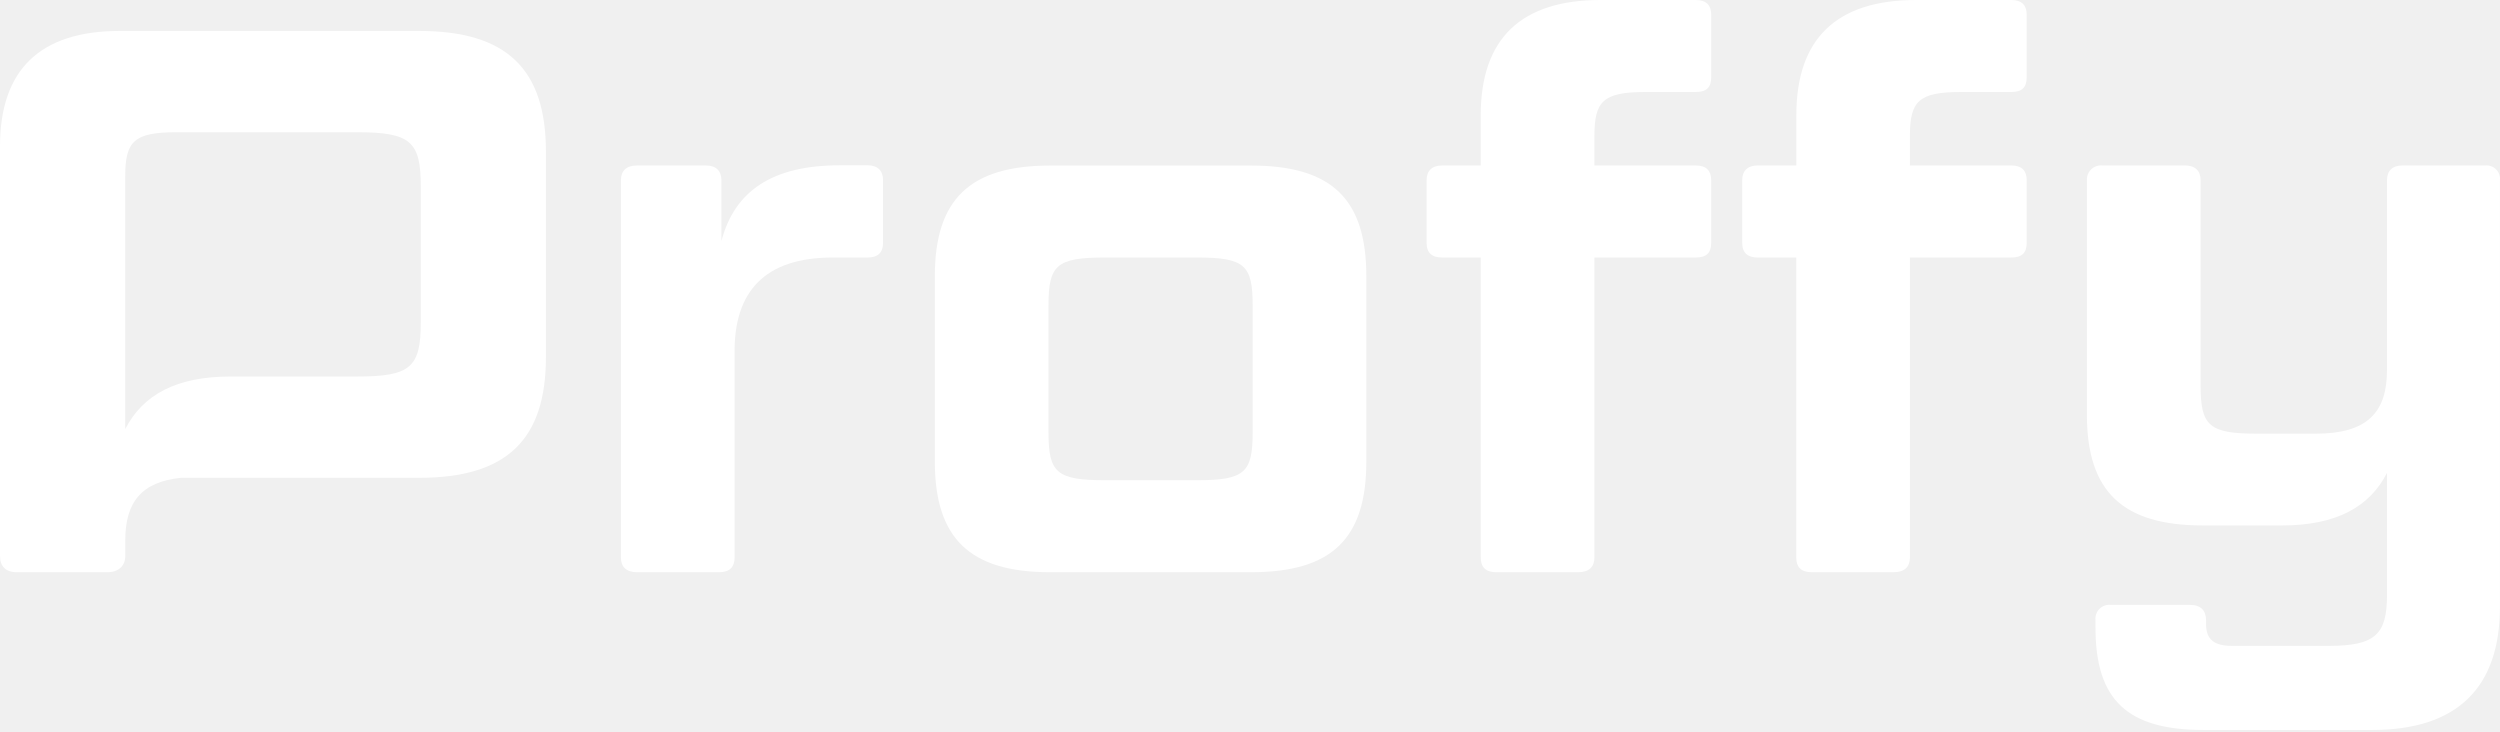
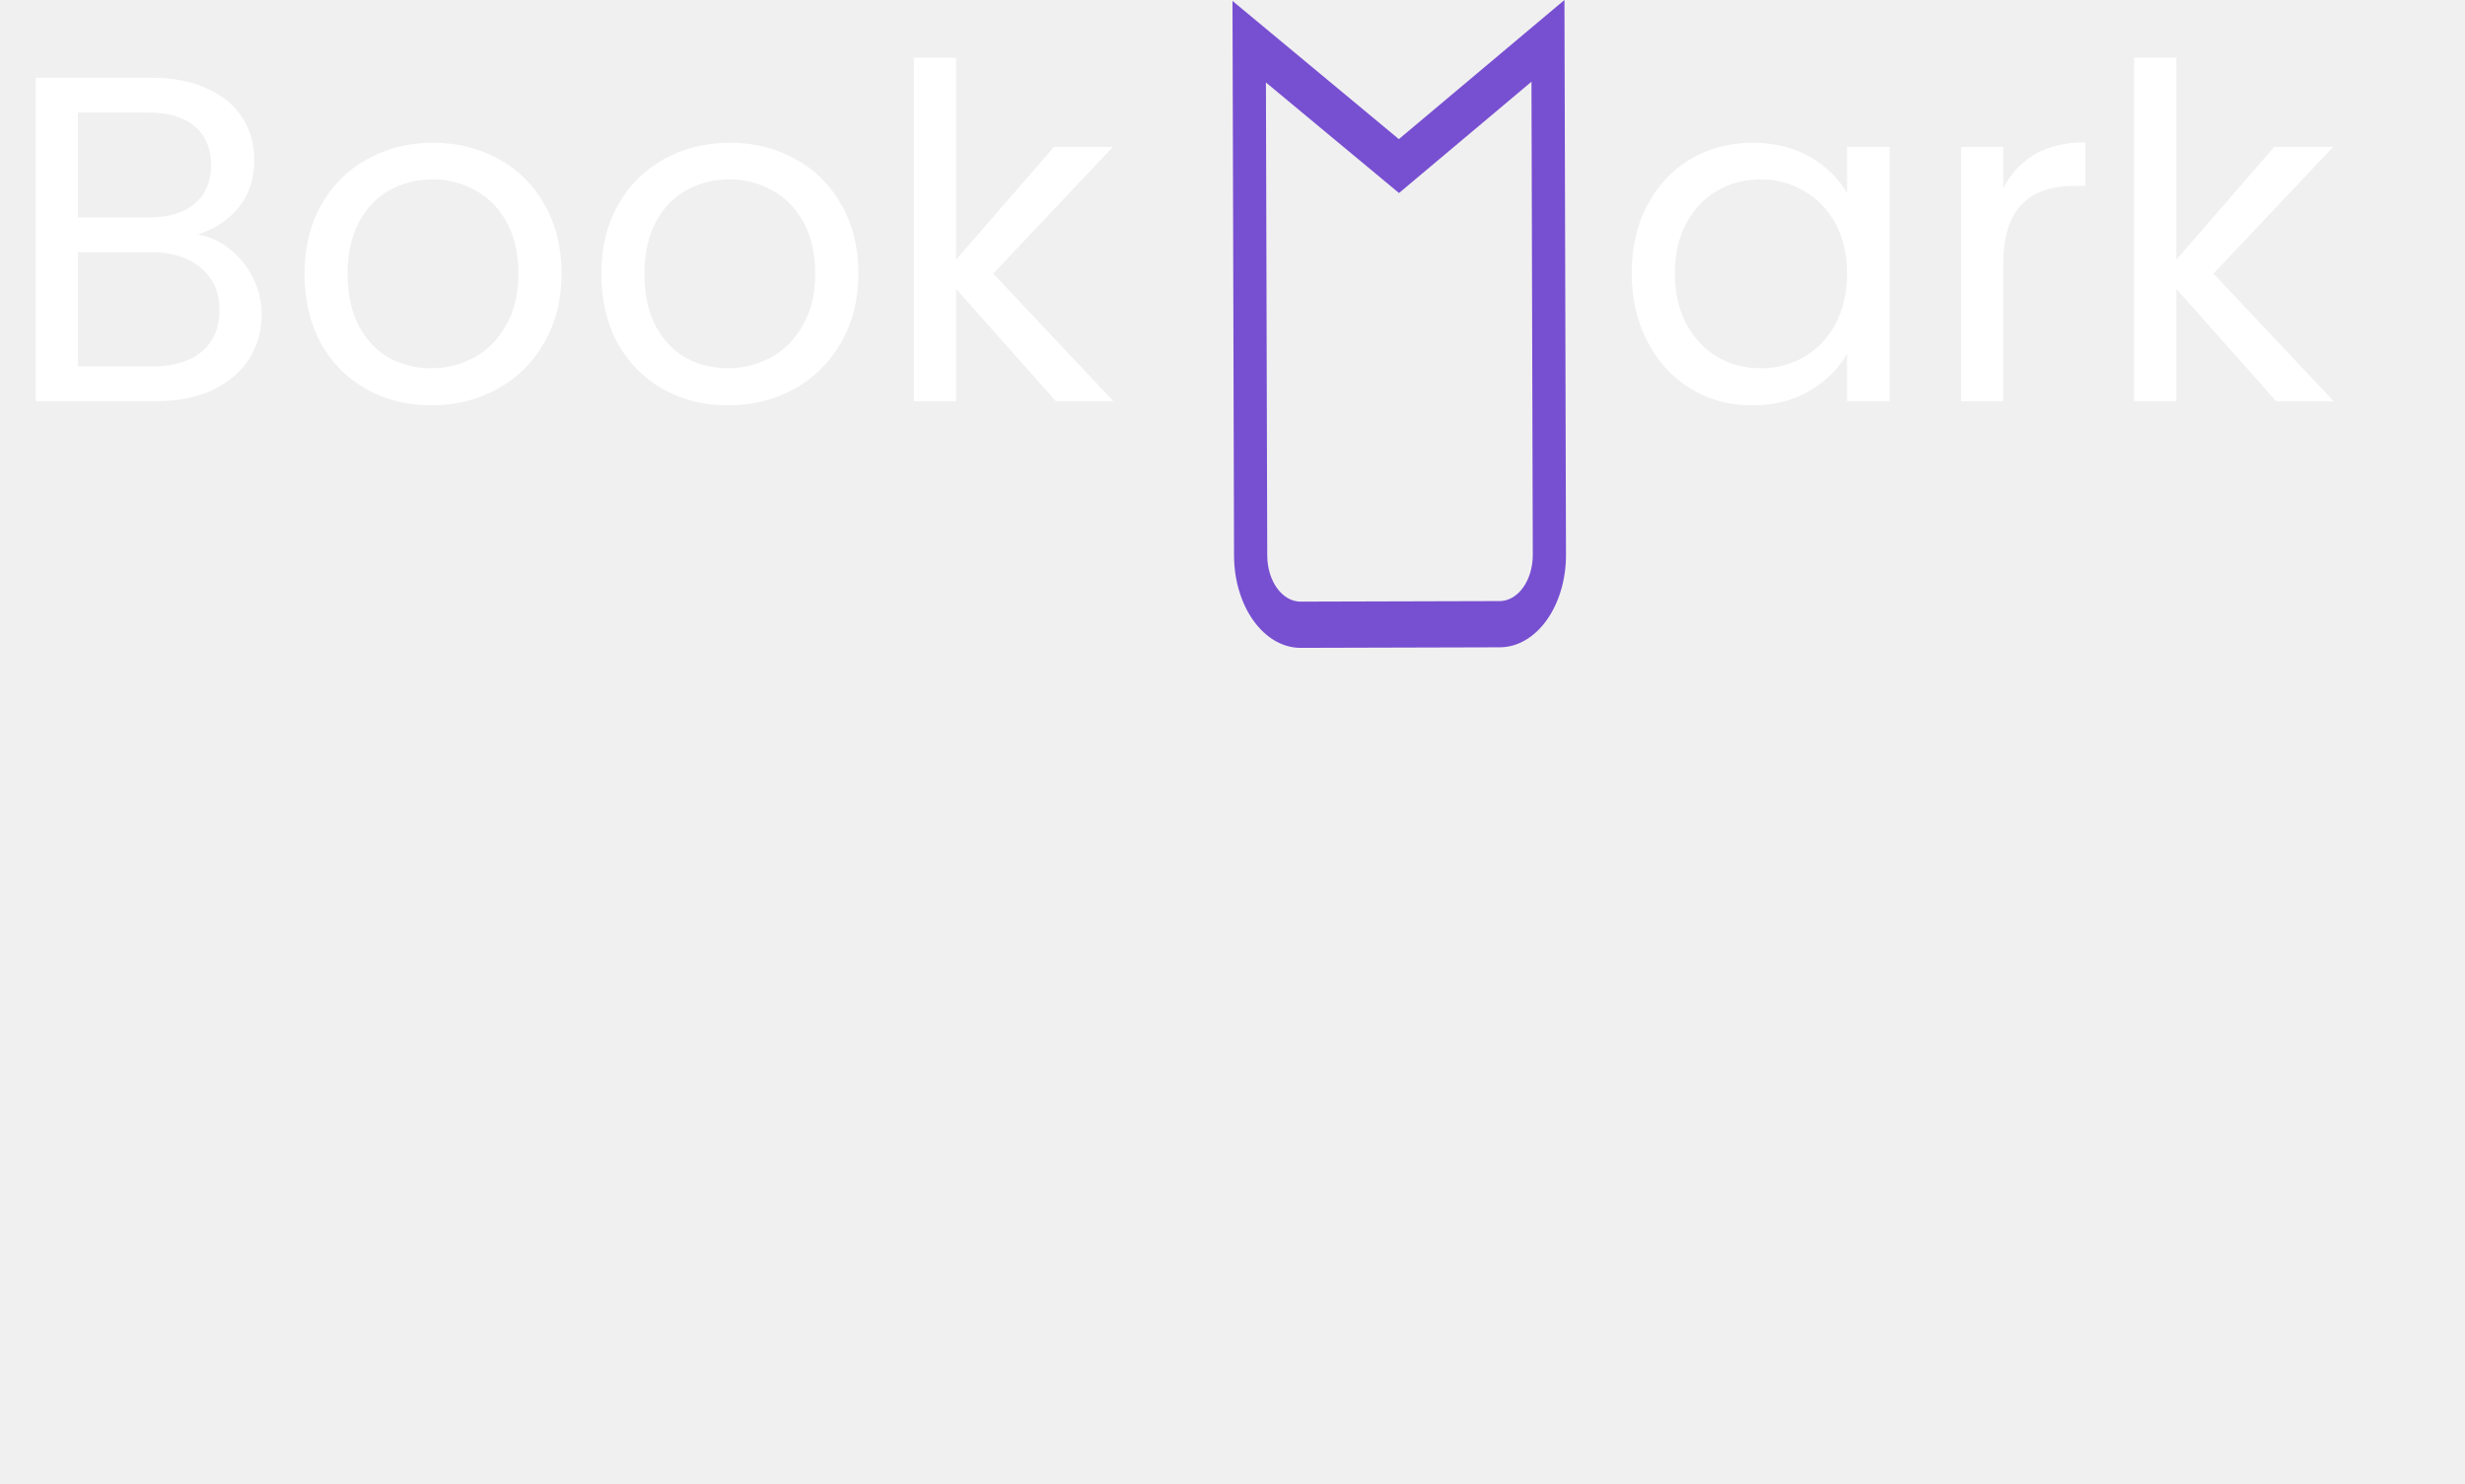
- <svg xmlns="http://www.w3.org/2000/svg" width="434" height="127" viewBox="0 0 434 127" fill="none">
-   <path d="M72.759 5.372H20.803C6.978 5.372 0 12.083 0 25.377V96.522C0 98.265 0.936 99.338 2.952 99.338H18.658C20.537 99.338 21.747 98.265 21.747 96.522V93.821C21.747 87.231 24.524 83.64 31.426 82.948H72.759C87.924 82.948 94.772 76.373 94.772 62.007V26.312C94.772 11.946 87.924 5.372 72.759 5.372ZM73.048 55.965C73.048 63.757 71.283 65.363 62.015 65.363H40.001C30.741 65.363 24.829 68.452 21.739 74.494V30.612C21.739 24.57 23.215 22.957 30.596 22.957H62.015C71.283 22.957 73.048 24.57 73.048 32.354V55.965Z" fill="white" />
-   <path d="M144.574 44.704C132.628 44.704 127.522 50.745 127.522 60.949V96.788C127.522 98.402 126.715 99.338 124.836 99.338H110.607C108.727 99.338 107.791 98.402 107.791 96.788V31.281C107.791 29.668 108.727 28.725 110.607 28.725H122.553C124.303 28.725 125.239 29.668 125.239 31.281V41.85C127.522 33.13 134.104 28.694 145.784 28.694H150.616C152.358 28.694 153.294 29.638 153.294 31.251V42.155C153.294 43.897 152.358 44.704 150.616 44.704H144.574Z" fill="white" />
-   <path d="M237.193 80.14C237.193 93.433 231.288 99.338 217.196 99.338H182.293C168.33 99.338 162.288 93.433 162.288 80.14V47.938C162.288 34.652 168.33 28.74 182.293 28.74H217.196C231.288 28.74 237.193 34.652 237.193 47.938V80.14ZM217.462 53.028C217.462 46.043 216.123 44.704 207.799 44.704H191.819C183.366 44.704 182.019 46.043 182.019 53.028V75.042C182.019 82.019 183.366 83.366 191.819 83.366H207.799C216.123 83.366 217.462 82.019 217.462 75.042V53.028Z" fill="white" />
-   <path d="M257.06 44.704H250.341C248.591 44.704 247.655 43.897 247.655 42.155V31.281C247.655 29.668 248.591 28.725 250.341 28.725H257.053V20.005C257.06 6.711 264.038 0 277.864 0H294.376C296.255 0 297.062 0.944 297.062 2.549V13.423C297.062 15.173 296.255 15.972 294.376 15.972H285.655C278.267 15.972 276.791 17.585 276.791 23.626V28.725H294.376C296.255 28.725 297.062 29.668 297.062 31.281V42.155C297.062 43.897 296.255 44.704 294.376 44.704H276.791V96.788C276.791 98.402 275.855 99.338 273.975 99.338H259.746C257.867 99.338 257.06 98.402 257.06 96.788V44.704Z" fill="white" />
-   <path d="M311.831 44.704H305.127C303.385 44.704 302.449 43.897 302.449 42.155V31.281C302.449 29.668 303.385 28.725 305.127 28.725H311.846V20.005C311.831 6.711 318.824 0 332.634 0H349.146C351.026 0 351.832 0.944 351.832 2.549V13.423C351.832 15.173 351.026 15.972 349.146 15.972H340.419C333.038 15.972 331.562 17.585 331.562 23.626V28.725H349.146C351.026 28.725 351.832 29.668 351.832 31.281V42.155C351.832 43.897 351.026 44.704 349.146 44.704H331.562V96.788C331.562 98.402 330.618 99.338 328.739 99.338H314.509C312.63 99.338 311.831 98.402 311.831 96.788V44.704Z" fill="white" />
-   <path d="M411.831 126.723H382.566C369.417 126.723 363.779 121.625 363.779 109.001V107.662C363.74 107.302 363.782 106.937 363.904 106.596C364.025 106.254 364.221 105.944 364.479 105.689C364.736 105.434 365.047 105.24 365.39 105.122C365.733 105.004 366.097 104.964 366.457 105.006H380.154C382.033 105.006 382.969 105.95 382.969 107.692V108.362C382.969 111.048 384.453 112.121 387.405 112.121H404.32C412.371 112.121 414.387 110.112 414.387 103.264V82.088C411.298 88.129 405.393 91.219 396.125 91.219H382.429C368.466 91.219 362.287 85.314 362.287 72.021V31.281C362.269 30.93 362.327 30.578 362.458 30.251C362.588 29.923 362.788 29.628 363.043 29.385C363.298 29.143 363.602 28.958 363.936 28.844C364.269 28.73 364.623 28.689 364.973 28.725H379.34C381.082 28.725 382.026 29.668 382.026 31.281V66.961C382.026 73.938 383.502 75.285 391.826 75.285H402.03C410.887 75.285 414.38 71.656 414.38 64.275V31.281C414.38 29.668 415.316 28.725 417.066 28.725H431.439C431.783 28.691 432.13 28.735 432.455 28.852C432.78 28.968 433.075 29.156 433.318 29.4C433.562 29.645 433.749 29.94 433.864 30.266C433.98 30.591 434.023 30.938 433.989 31.281V105.379C433.981 119.464 426.463 126.723 411.831 126.723Z" fill="white" />
+ <svg xmlns="http://www.w3.org/2000/svg" width="510" height="307" viewBox="0 0 510 307" fill="none">
+   <path d="M40.896 48.536C43.328 48.92 45.536 49.912 47.52 51.512C49.568 53.112 51.168 55.096 52.32 57.464C53.536 59.832 54.144 62.36 54.144 65.048C54.144 68.44 53.28 71.512 51.552 74.264C49.824 76.952 47.296 79.096 43.968 80.696C40.704 82.232 36.832 83 32.352 83H7.392V16.088H31.392C35.936 16.088 39.808 16.856 43.008 18.392C46.208 19.864 48.608 21.88 50.208 24.44C51.808 27 52.608 29.88 52.608 33.08C52.608 37.048 51.52 40.344 49.344 42.968C47.232 45.528 44.416 47.384 40.896 48.536ZM16.128 44.984H30.816C34.912 44.984 38.08 44.024 40.32 42.104C42.56 40.184 43.68 37.528 43.68 34.136C43.68 30.744 42.56 28.088 40.32 26.168C38.08 24.248 34.848 23.288 30.624 23.288H16.128V44.984ZM31.584 75.8C35.936 75.8 39.328 74.776 41.76 72.728C44.192 70.68 45.408 67.832 45.408 64.184C45.408 60.472 44.128 57.56 41.568 55.448C39.008 53.272 35.584 52.184 31.296 52.184H16.128V75.8H31.584ZM89.211 83.864C84.283 83.864 79.803 82.744 75.771 80.504C71.803 78.264 68.667 75.096 66.363 71C64.123 66.84 63.003 62.04 63.003 56.6C63.003 51.224 64.155 46.488 66.459 42.392C68.827 38.232 72.027 35.064 76.059 32.888C80.091 30.648 84.603 29.528 89.595 29.528C94.587 29.528 99.099 30.648 103.131 32.888C107.163 35.064 110.331 38.2 112.635 42.296C115.003 46.392 116.187 51.16 116.187 56.6C116.187 62.04 114.971 66.84 112.539 71C110.171 75.096 106.939 78.264 102.843 80.504C98.747 82.744 94.203 83.864 89.211 83.864ZM89.211 76.184C92.347 76.184 95.291 75.448 98.043 73.976C100.795 72.504 103.003 70.296 104.667 67.352C106.395 64.408 107.259 60.824 107.259 56.6C107.259 52.376 106.427 48.792 104.763 45.848C103.099 42.904 100.923 40.728 98.235 39.32C95.547 37.848 92.635 37.112 89.499 37.112C86.299 37.112 83.355 37.848 80.667 39.32C78.043 40.728 75.931 42.904 74.331 45.848C72.731 48.792 71.931 52.376 71.931 56.6C71.931 60.888 72.699 64.504 74.235 67.448C75.835 70.392 77.947 72.6 80.571 74.072C83.195 75.48 86.075 76.184 89.211 76.184ZM150.617 83.864C145.689 83.864 141.209 82.744 137.177 80.504C133.209 78.264 130.073 75.096 127.769 71C125.529 66.84 124.409 62.04 124.409 56.6C124.409 51.224 125.561 46.488 127.865 42.392C130.233 38.232 133.433 35.064 137.465 32.888C141.497 30.648 146.009 29.528 151.001 29.528C155.993 29.528 160.505 30.648 164.537 32.888C168.569 35.064 171.737 38.2 174.041 42.296C176.409 46.392 177.593 51.16 177.593 56.6C177.593 62.04 176.377 66.84 173.945 71C171.577 75.096 168.345 78.264 164.249 80.504C160.153 82.744 155.609 83.864 150.617 83.864ZM150.617 76.184C153.753 76.184 156.697 75.448 159.449 73.976C162.201 72.504 164.409 70.296 166.073 67.352C167.801 64.408 168.665 60.824 168.665 56.6C168.665 52.376 167.833 48.792 166.169 45.848C164.505 42.904 162.329 40.728 159.641 39.32C156.953 37.848 154.041 37.112 150.905 37.112C147.705 37.112 144.761 37.848 142.073 39.32C139.449 40.728 137.337 42.904 135.737 45.848C134.137 48.792 133.337 52.376 133.337 56.6C133.337 60.888 134.105 64.504 135.641 67.448C137.241 70.392 139.353 72.6 141.977 74.072C144.601 75.48 147.481 76.184 150.617 76.184ZM218.456 83L197.816 59.768V83H189.08V11.96H197.816V53.72L218.072 30.392H230.264L205.496 56.6L230.36 83H218.456ZM337.597 56.504C337.597 51.128 338.685 46.424 340.861 42.392C343.037 38.296 346.013 35.128 349.789 32.888C353.629 30.648 357.885 29.528 362.557 29.528C367.165 29.528 371.165 30.52 374.557 32.504C377.949 34.488 380.477 36.984 382.141 39.992V30.392H390.973V83H382.141V73.208C380.413 76.28 377.821 78.84 374.365 80.888C370.973 82.872 367.005 83.864 362.461 83.864C357.789 83.864 353.565 82.712 349.789 80.408C346.013 78.104 343.037 74.872 340.861 70.712C338.685 66.552 337.597 61.816 337.597 56.504ZM382.141 56.6C382.141 52.632 381.341 49.176 379.741 46.232C378.141 43.288 375.965 41.048 373.213 39.512C370.525 37.912 367.549 37.112 364.285 37.112C361.021 37.112 358.045 37.88 355.357 39.416C352.669 40.952 350.525 43.192 348.925 46.136C347.325 49.08 346.525 52.536 346.525 56.504C346.525 60.536 347.325 64.056 348.925 67.064C350.525 70.008 352.669 72.28 355.357 73.88C358.045 75.416 361.021 76.184 364.285 76.184C367.549 76.184 370.525 75.416 373.213 73.88C375.965 72.28 378.141 70.008 379.741 67.064C381.341 64.056 382.141 60.568 382.141 56.6ZM414.472 38.936C416.008 35.928 418.184 33.592 421 31.928C423.88 30.264 427.368 29.432 431.464 29.432V38.456H429.16C419.368 38.456 414.472 43.768 414.472 54.392V83H405.736V30.392H414.472V38.936ZM470.924 83L450.284 59.768V83H441.548V11.96H450.284V53.72L470.54 30.392H482.732L457.964 56.6L482.828 83H470.924Z" fill="white" />
+   <path fill-rule="evenodd" clip-rule="evenodd" d="M289.419 28.784L255 0.191L255.319 114.945C255.333 120.018 256.793 124.879 259.379 128.458C261.965 132.038 265.465 134.043 269.107 134.033L310.314 133.919C313.957 133.909 317.445 131.884 320.011 128.29C322.577 124.696 324.011 119.827 323.997 114.755L323.678 4.56728e-05L289.419 28.784ZM316.857 16.907L289.45 39.934L261.915 17.06L262.187 114.926C262.194 117.463 262.924 119.893 264.217 121.683C265.51 123.473 267.259 124.475 269.081 124.47L310.288 124.356C312.109 124.351 313.853 123.338 315.136 121.541C316.419 119.744 317.136 117.31 317.129 114.774L316.857 16.907Z" fill="#774FD1" />
</svg>
